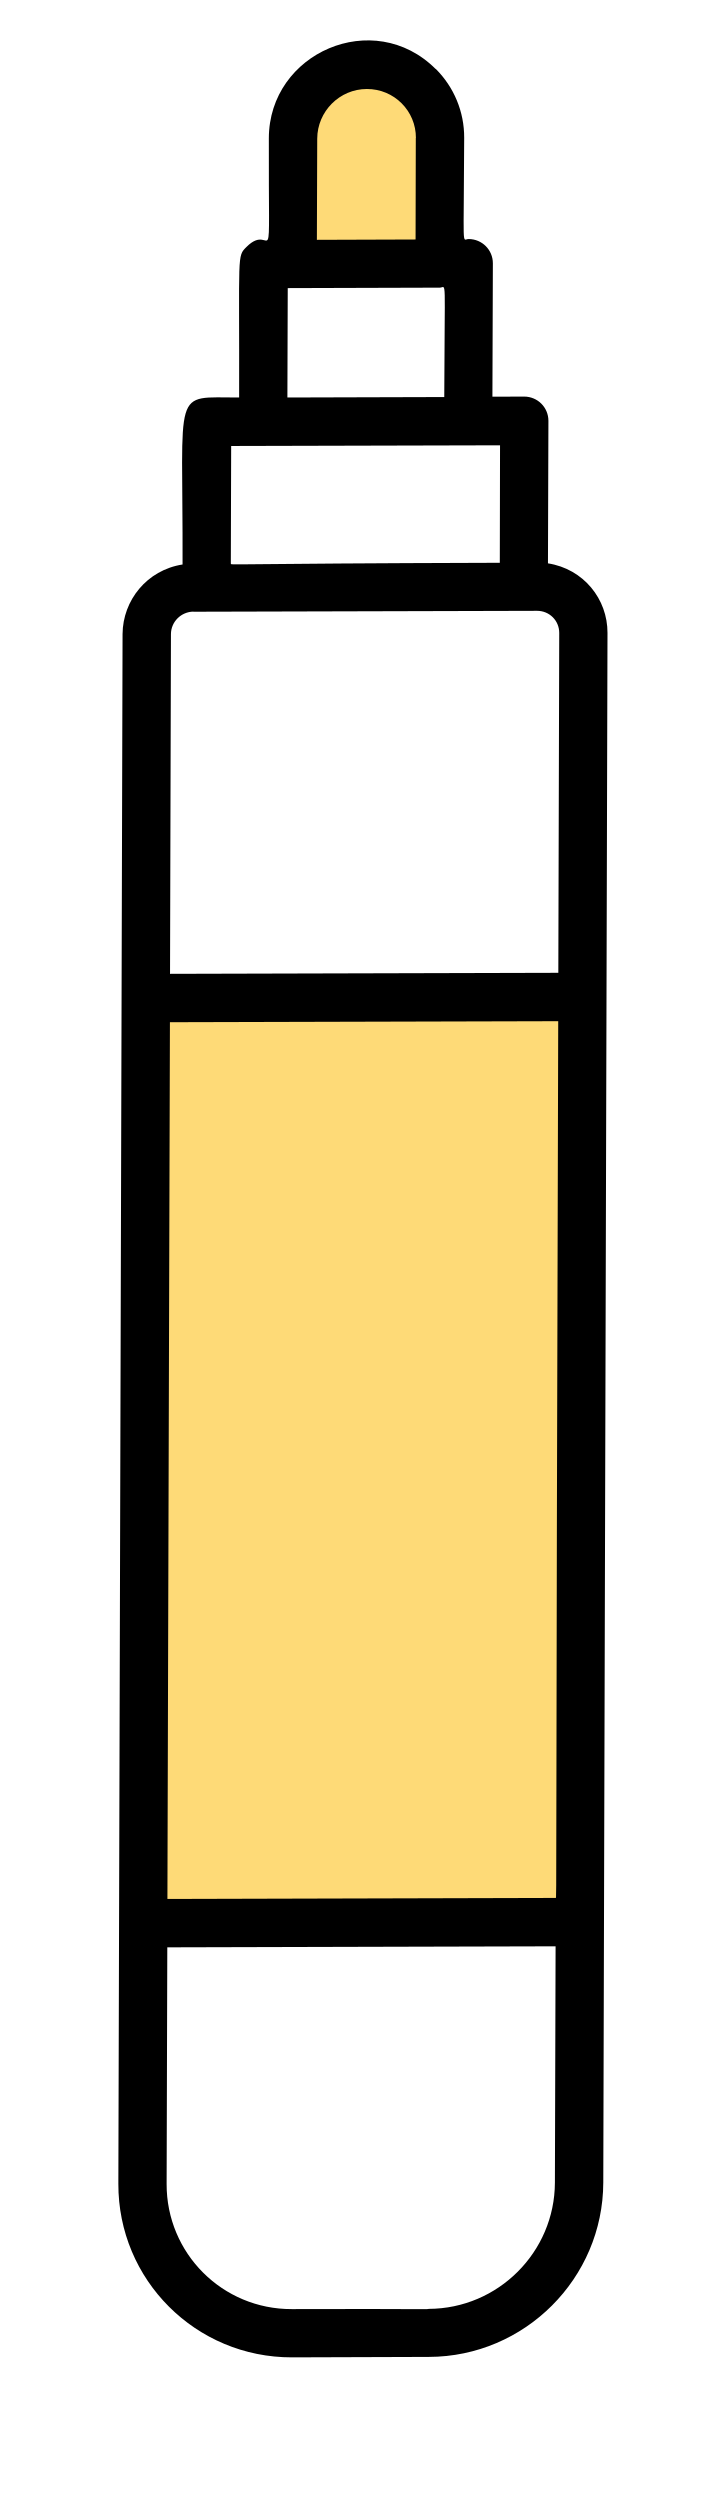
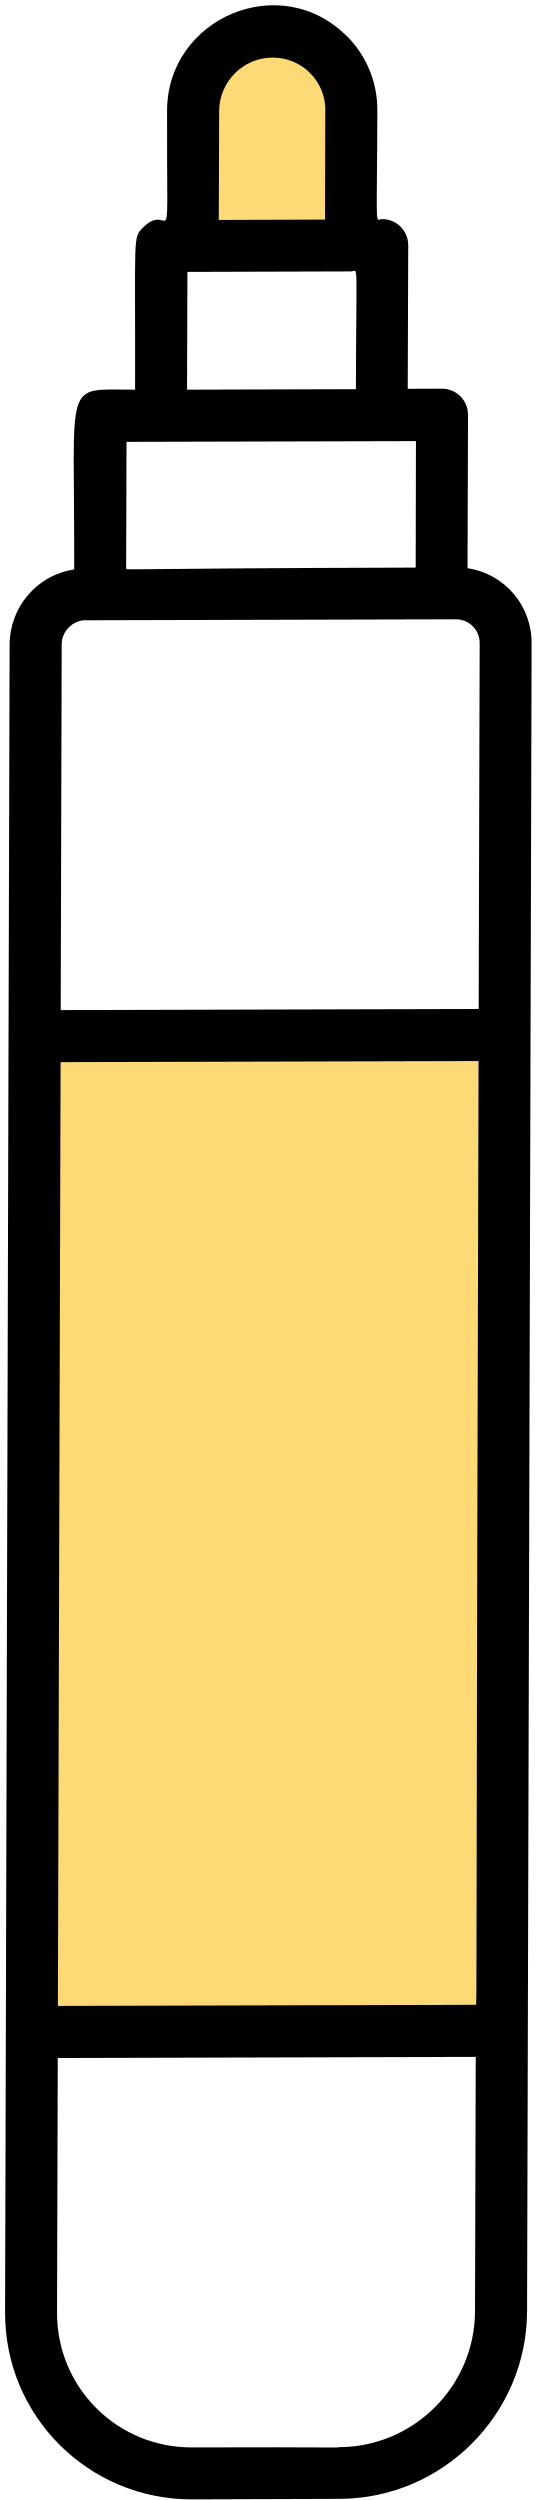
- <svg xmlns="http://www.w3.org/2000/svg" width="102" height="352" viewBox="0 0 102 352" fill="none">
-   <rect x="22.667" y="142.8" width="56.667" height="126.933" fill="#FEDA77" />
-   <rect x="43.067" y="9.067" width="15.867" height="27.2" fill="#FEDA77" />
-   <path d="M61.334 9.711C52.63 1.008 37.869 7.403 37.853 19.472C37.789 40.886 38.59 30.884 34.712 34.763C33.349 36.125 33.718 35.564 33.67 55.968C24.117 56 25.784 54.108 25.704 79.48C20.687 80.266 17.289 84.529 17.257 89.273L16.664 307.459C16.616 321.003 27.563 331.949 41.123 331.917L60.388 331.853C73.883 331.821 84.91 320.794 84.942 307.299L85.535 89.113C85.552 84.353 82.17 80.105 77.153 79.32L77.217 59.253C77.217 57.362 75.695 55.839 73.803 55.839L69.332 55.855L69.396 37.071C69.396 35.18 67.873 33.657 65.982 33.657C65.02 33.657 65.308 35.741 65.357 19.408C65.373 15.738 63.93 12.276 61.35 9.695L61.334 9.711ZM58.545 19.424L58.513 33.721L44.617 33.769L44.665 19.52C44.681 15.69 47.806 12.532 51.653 12.532C55.483 12.516 58.577 15.61 58.561 19.44L58.545 19.424ZM60.356 325.058C60.516 325.218 59.971 325.058 41.09 325.122C31.314 325.154 23.428 317.268 23.46 307.491L23.556 274.185L78.227 274.041L78.131 307.315C78.099 317.092 70.133 325.058 60.356 325.09L60.356 325.058ZM27.227 86.132L75.63 86.004C77.361 86.004 78.74 87.382 78.74 89.113L78.612 136.972L23.941 137.116L24.069 89.289C24.069 87.558 25.496 86.132 27.243 86.116L27.227 86.132ZM32.5 79.32L32.548 62.795L70.405 62.699L70.373 79.24C30.833 79.352 32.484 79.625 32.516 79.336L32.5 79.32ZM78.596 143.784C78.227 267.854 78.403 267.39 78.243 267.229L23.572 267.374L23.925 143.928L78.596 143.784ZM40.465 55.968L40.514 40.565L61.927 40.501C62.888 40.501 62.6 38.289 62.552 55.904L40.465 55.968Z" fill="black" />
+ <svg xmlns="http://www.w3.org/2000/svg" width="70" height="327" viewBox="0 0 70 327" fill="none">
+   <rect x="6.667" y="137.8" width="56.667" height="126.933" fill="#FEDA77" />
+   <rect x="27.067" y="4.066" width="15.867" height="27.2" fill="#FEDA77" />
+   <path d="M45.334 4.711C36.63 -3.992 21.869 2.403 21.853 14.472C21.789 35.886 22.59 25.884 18.712 29.763C17.349 31.125 17.718 30.564 17.67 50.968C8.117 51 9.784 49.108 9.704 74.48C4.687 75.266 1.289 79.529 1.257 84.273L0.664 302.459C0.616 316.003 11.563 326.949 25.123 326.917L44.388 326.853C57.883 326.821 68.91 315.794 68.942 302.299L69.535 84.113C69.552 79.353 66.17 75.105 61.153 74.32L61.217 54.253C61.217 52.362 59.694 50.839 57.803 50.839L53.331 50.855L53.396 32.071C53.396 30.18 51.873 28.657 49.982 28.657C49.02 28.657 49.309 30.741 49.357 14.408C49.373 10.738 47.93 7.276 45.35 4.695L45.334 4.711ZM42.545 14.424L42.513 28.721L28.617 28.769L28.665 14.521C28.681 10.69 31.806 7.532 35.653 7.532C39.483 7.516 42.577 10.61 42.561 14.44L42.545 14.424ZM44.356 320.058C44.516 320.218 43.971 320.058 25.09 320.122C15.314 320.154 7.428 312.268 7.46 302.491L7.556 269.185L62.227 269.041L62.131 302.315C62.099 312.092 54.133 320.058 44.356 320.09L44.356 320.058ZM11.227 81.132L59.63 81.004C61.361 81.004 62.74 82.382 62.74 84.113L62.611 131.972L7.941 132.116L8.069 84.289C8.069 82.558 9.496 81.132 11.243 81.116L11.227 81.132ZM16.5 74.32L16.548 57.795L54.405 57.699L54.373 74.24C14.833 74.352 16.484 74.625 16.516 74.336L16.5 74.32ZM62.596 138.784C62.227 262.854 62.403 262.39 62.243 262.229L7.572 262.374L7.925 138.928L62.596 138.784ZM24.465 50.968L24.514 35.565L45.927 35.501C46.888 35.501 46.6 33.289 46.552 50.904L24.465 50.968Z" fill="black" />
</svg>
